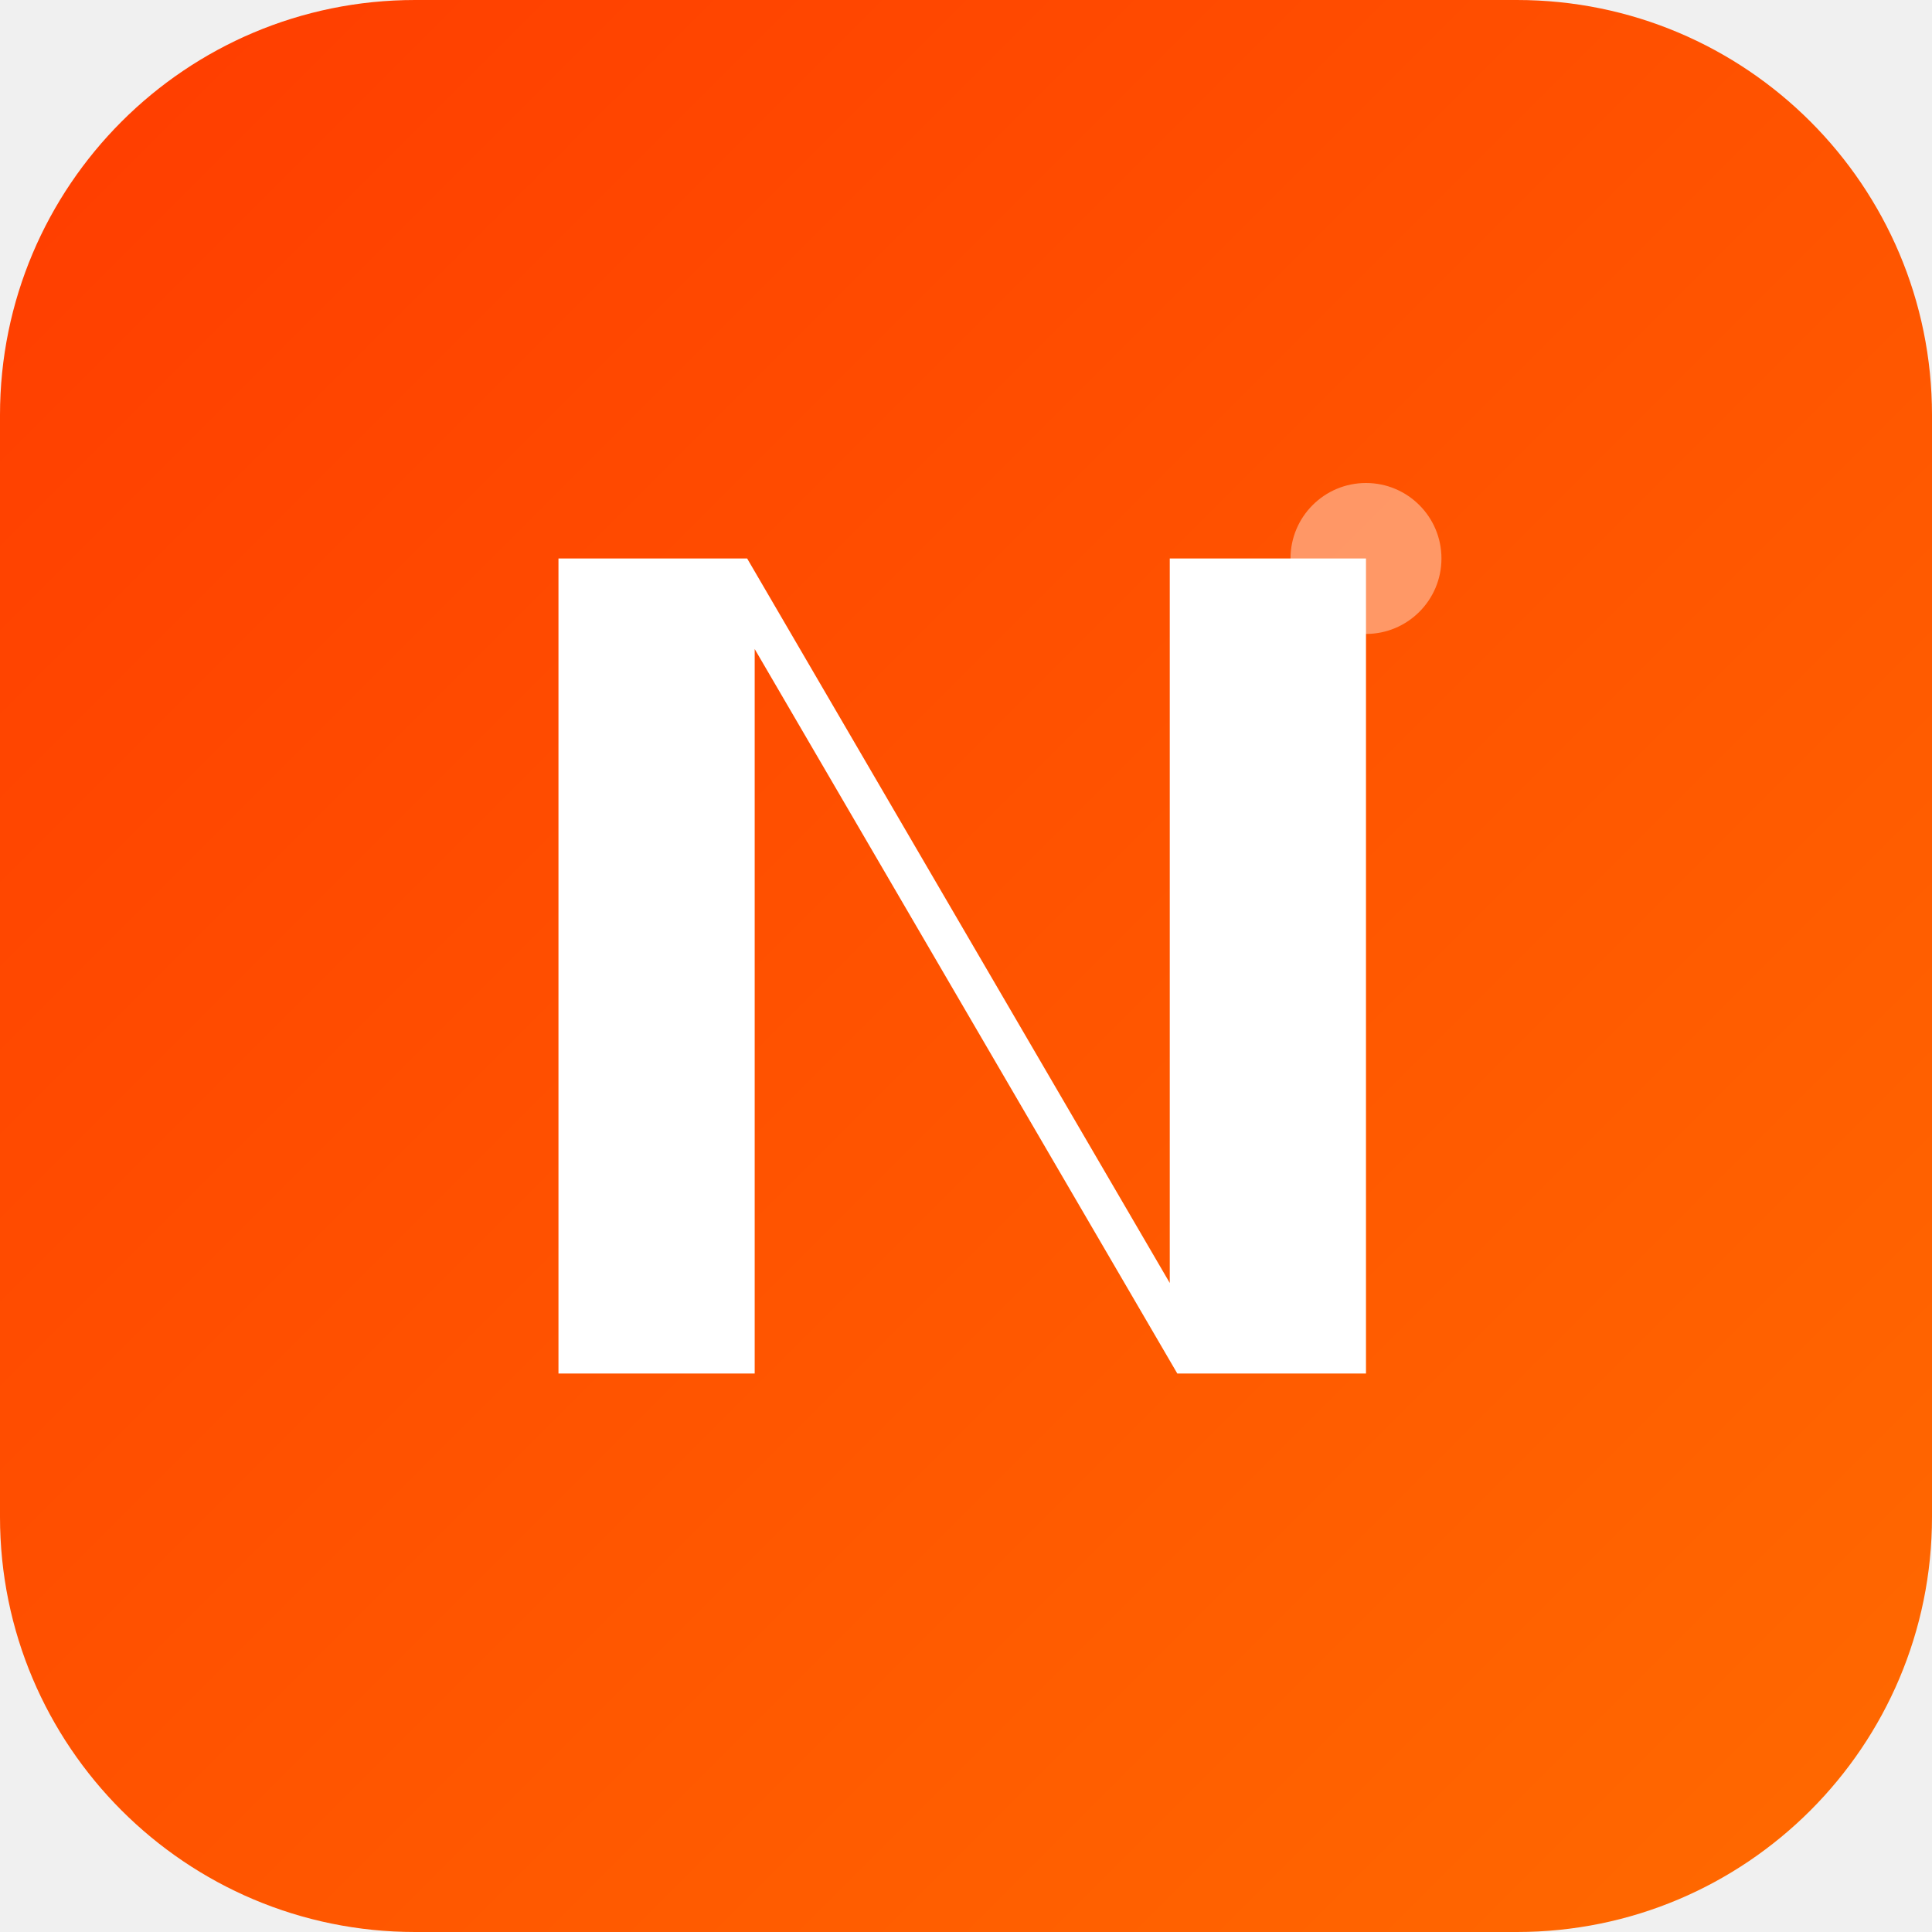
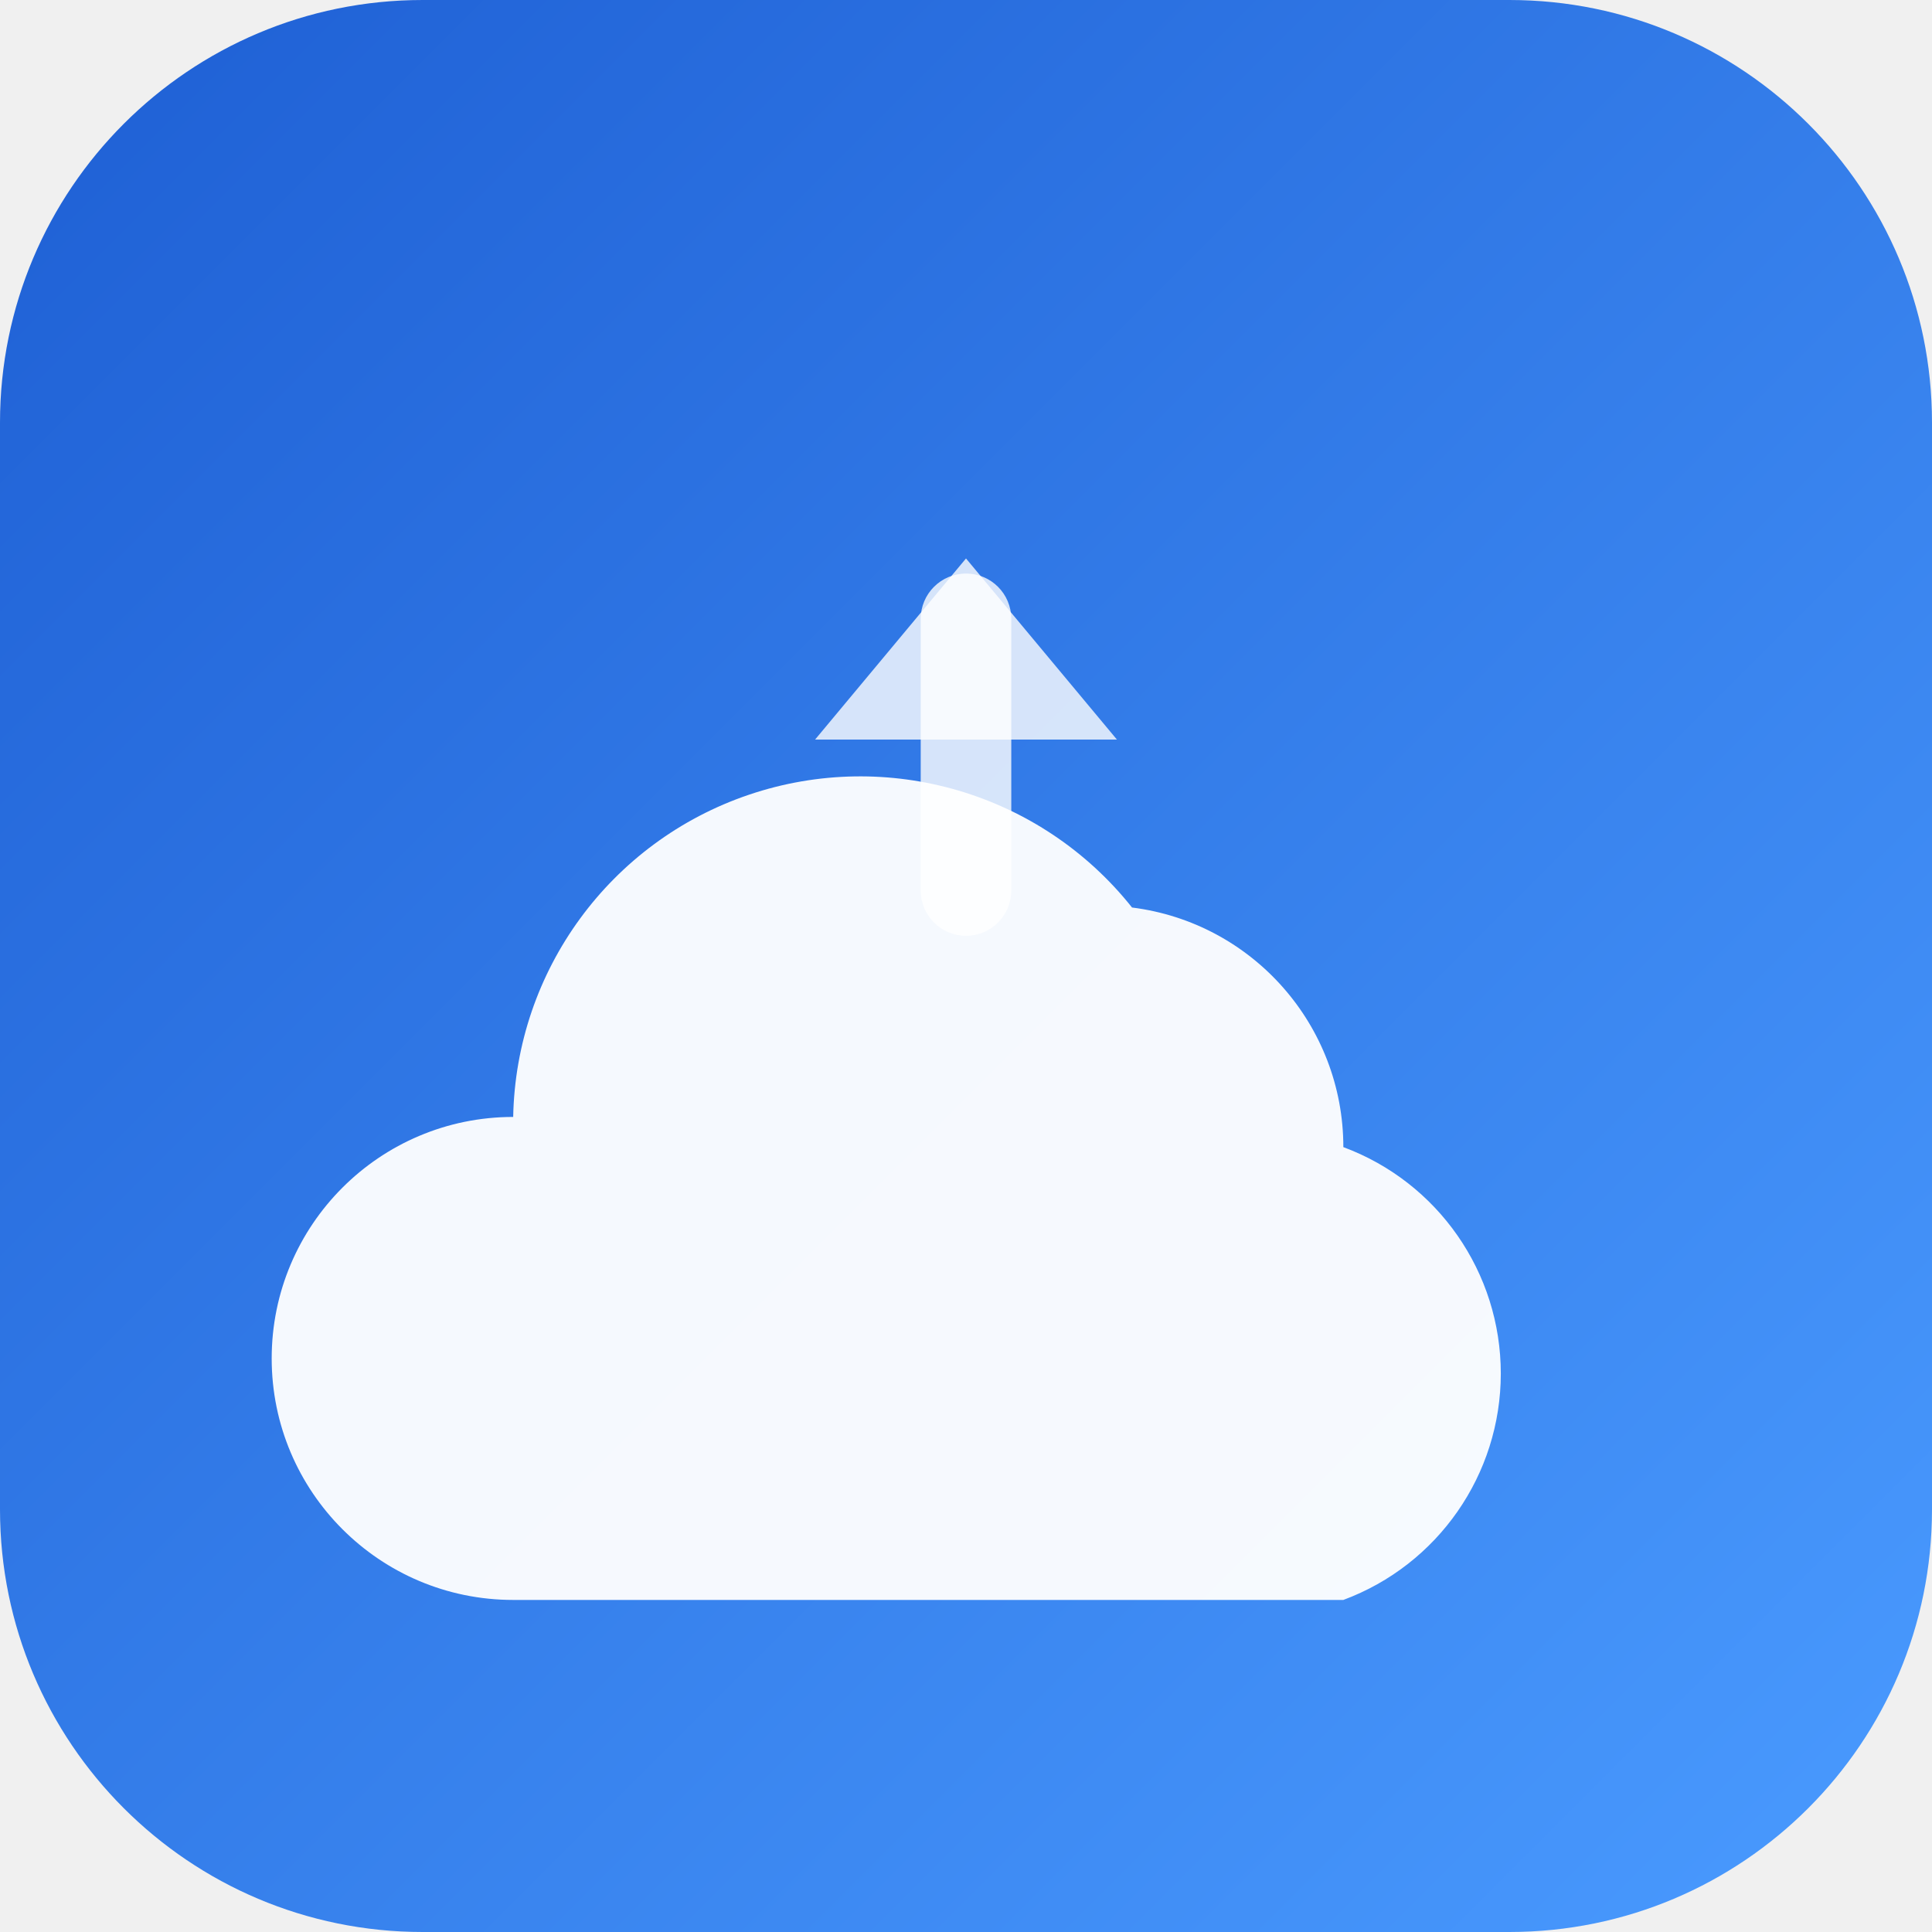
<svg xmlns="http://www.w3.org/2000/svg" width="512" height="512" viewBox="0 0 512 512" fill="none">
-   <rect width="512" height="512" rx="110" fill="url(#grad)" />
+   <rect width="512" height="512" rx="112" fill="url(#grad)" />
  <defs>
    <linearGradient id="grad" x1="0" y1="0" x2="512" y2="512" gradientUnits="userSpaceOnUse">
-       <stop offset="0%" stop-color="#FF3C00" />
-       <stop offset="100%" stop-color="#FF6A00" />
+       <stop offset="0%" stop-color="#1E5FD4" />
+       <stop offset="100%" stop-color="#4A9BFF" />
    </linearGradient>
  </defs>
-   <path d="M148 148H198L310 340V148H362V364H312L200 172V364H148V148Z" fill="white" />
-   <circle cx="362" cy="148" r="20" fill="white" opacity="0.4" />
+   <path d="M356 304a64 64 0 00-56-63.5A92 92 0 00136 296a64 64 0 000 128h220a64 64 0 000-120z" fill="white" opacity="0.95" />
+   <rect x="244" y="152" width="24" height="96" rx="12" fill="white" opacity="0.8" />
+   <path d="M216 196l40-48 40 48" fill="white" opacity="0.8" />
</svg>
